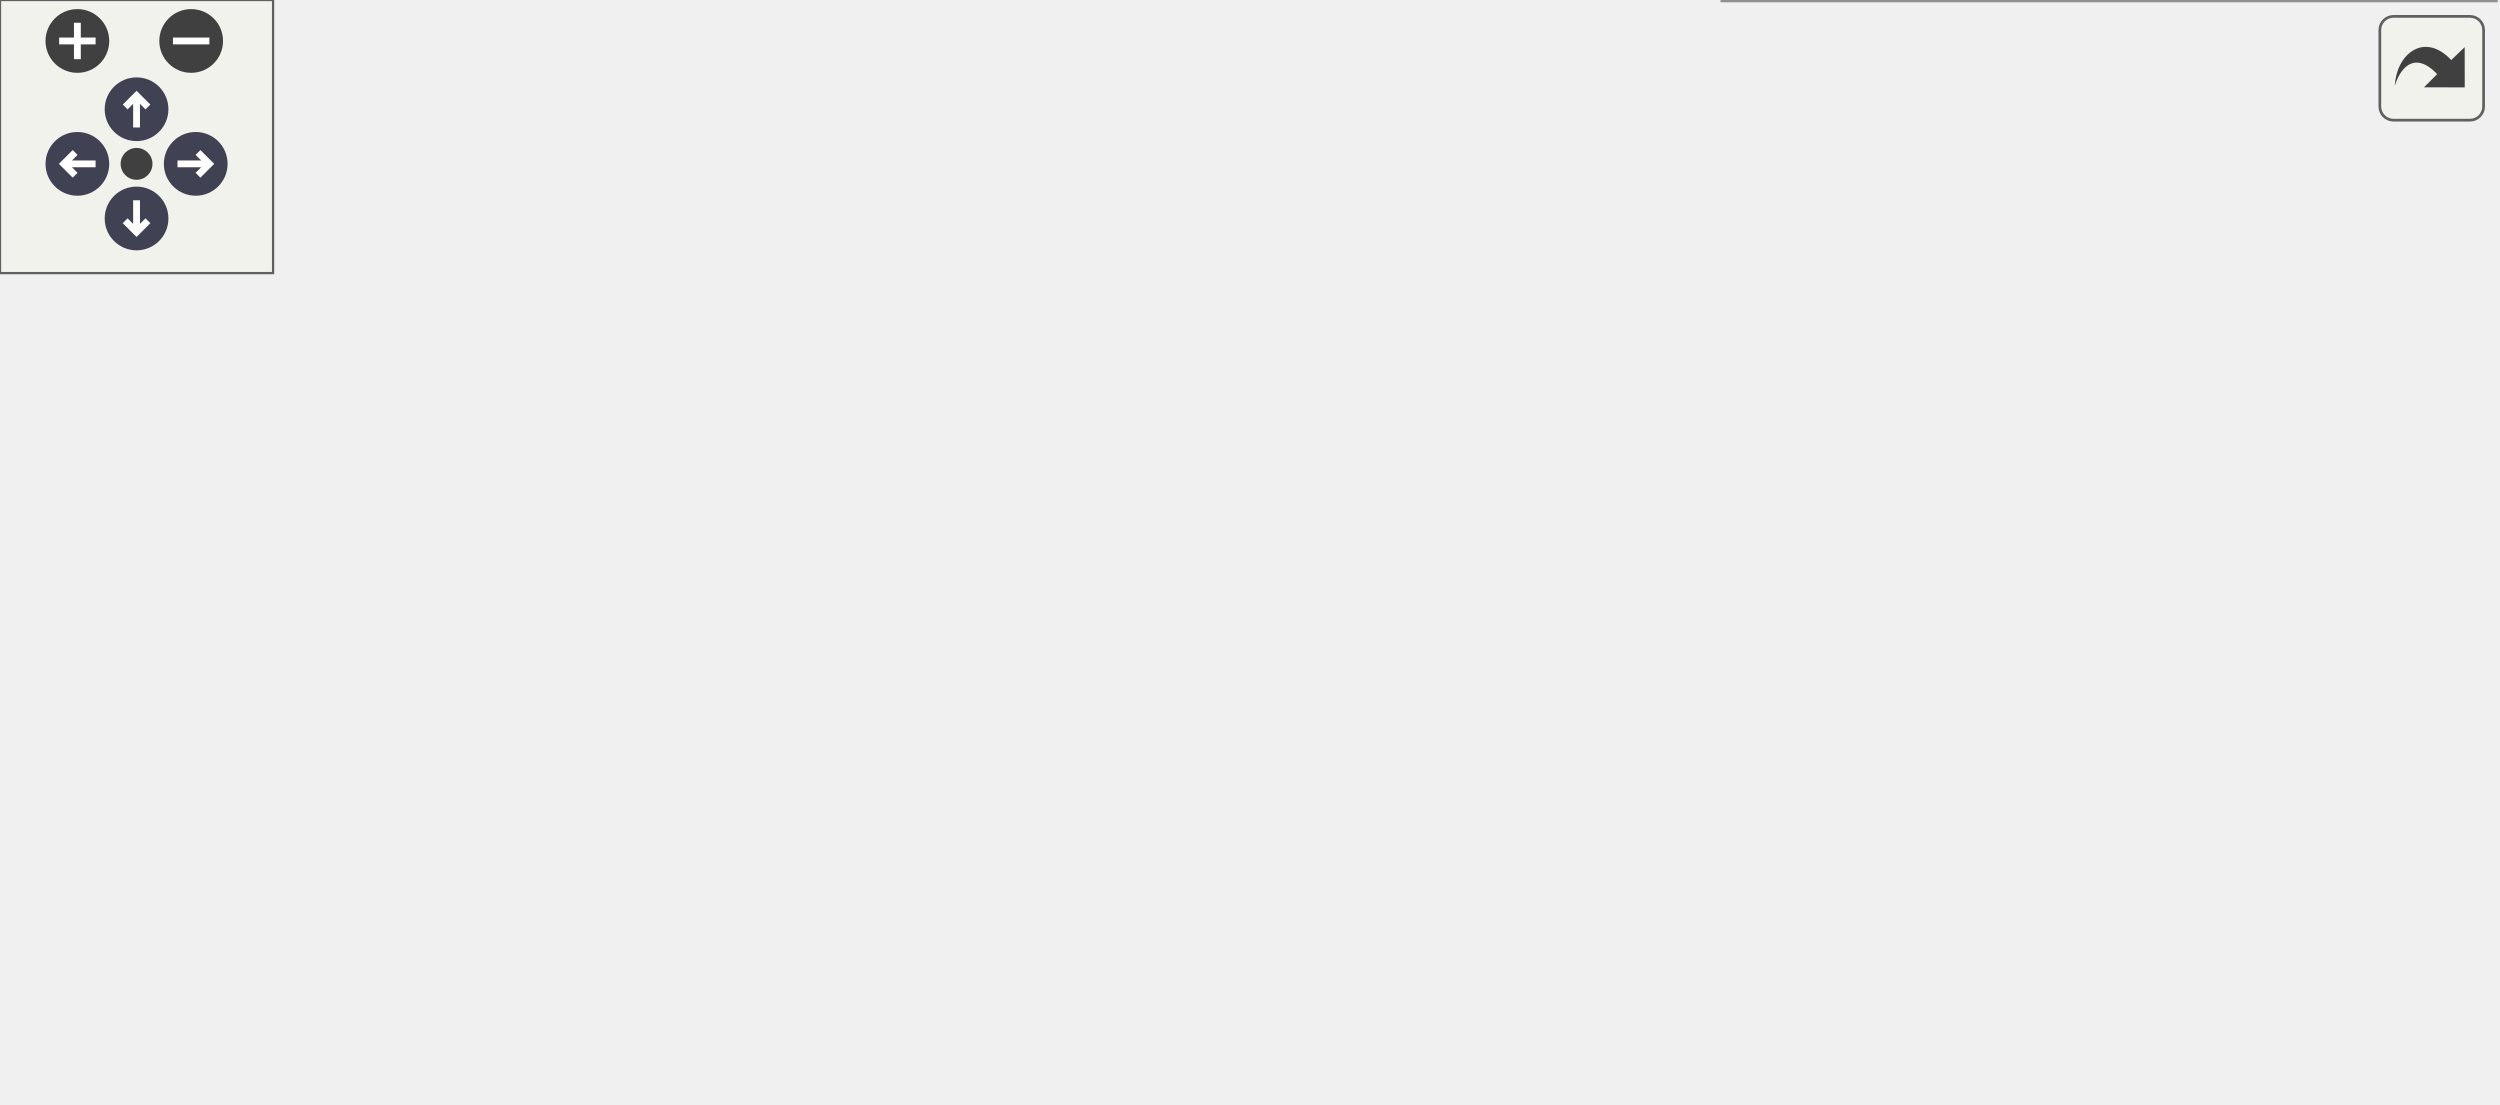
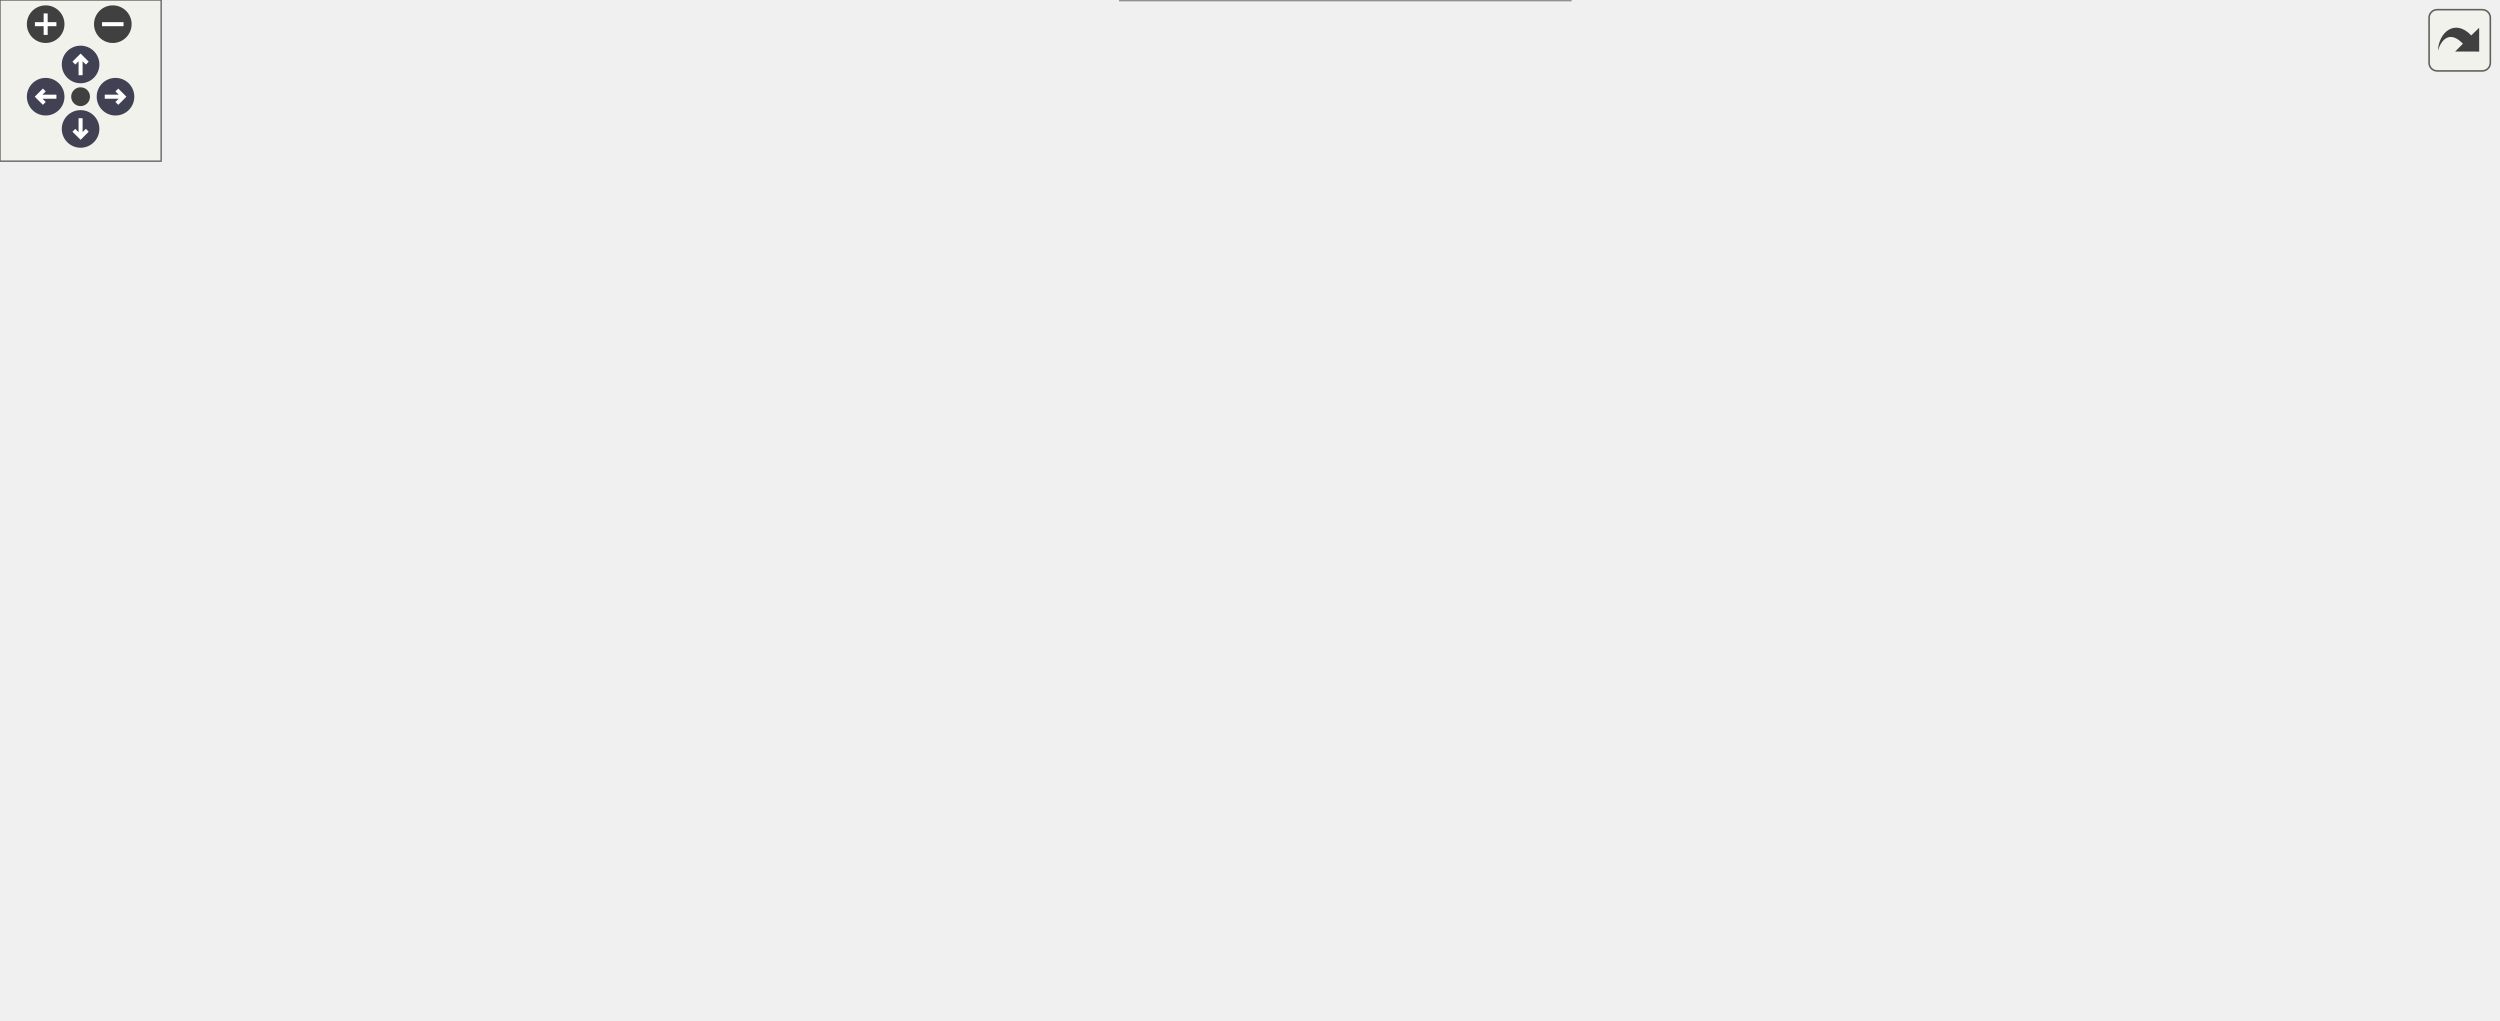
<svg xmlns="http://www.w3.org/2000/svg" xmlns:xlink="http://www.w3.org/1999/xlink" id="main" version="1.1" xml:space="preserve">
  <style type="text/css">
.node, .edge {opacity: 0.7;}
.node.selected, .edge.selected {opacity: 1;}
.edge:hover path { stroke: red; }
.edge:hover polygon { stroke: red; fill: red; }
</style>
  <defs>
    <circle id="rim" cx="0" cy="0" r="7" />
    <circle id="rim2" cx="0" cy="0" r="3.5" />
    <g id="zoomPlus">
      <use xlink:href="#rim" fill="#404040">
        <set attributeName="fill" to="#808080" begin="zoomplus.mouseover" end="zoomplus.mouseout" />
      </use>
      <path d="M-4,0h8M0,-4v8" fill="none" stroke="white" stroke-width="1.5" pointer-events="none" />
    </g>
    <g id="zoomMin">
      <use xlink:href="#rim" fill="#404040">
        <set attributeName="fill" to="#808080" begin="zoomminus.mouseover" end="zoomminus.mouseout" />
      </use>
      <path d="M-4,0h8" fill="none" stroke="white" stroke-width="1.5" pointer-events="none" />
    </g>
    <g id="arrowUp" transform="translate(30 24)">
      <use xlink:href="#rim" />
      <path pointer-events="none" fill="none" stroke="white" stroke-width="1.5" d="M0,-3.0v7 M-2.5,-0.5L0,-3.0L2.5,-0.5" />
    </g>
    <g id="arrowRight" transform="rotate(90) translate(36 -43)">
      <use xlink:href="#rim" />
      <path pointer-events="none" fill="none" stroke="white" stroke-width="1.5" d="M0,-3.0v7 M-2.5,-0.5L0,-3.0L2.5,-0.5" />
    </g>
    <g id="arrowDown" transform="rotate(180) translate(-30 -48)">
      <use xlink:href="#rim" />
      <path pointer-events="none" fill="none" stroke="white" stroke-width="1.5" d="M0,-3.0v7 M-2.5,-0.5L0,-3.0L2.5,-0.5" />
    </g>
    <g id="arrowLeft" transform="rotate(270) translate(-36 17)">
      <use xlink:href="#rim" />
      <path pointer-events="none" fill="none" stroke="white" stroke-width="1.5" d="M0,-3.0v7 M-2.5,-0.5L0,-3.0L2.5,-0.5" />
    </g>
    <g id="resetDef">
      <use xlink:href="#rim2" fill="#404040">
        <set attributeName="fill" to="#808080" begin="reset.mouseover" end="reset.mouseout" />
      </use>
    </g>
  </defs>
-   <svg id="graph" class="graph">
+   <svg id="graph" class="graph" data-view-width="938" data-view-height="327" data-section-id="dynsection-8">
    <g id="viewport">
      <g id="Node000001" class="node">
        <g id="a_Node000001">
          <a xlink:title="Creates the color selection panel for QR code and background colors.">
-             <polygon fill="#999999" stroke="#666666" points="157,-107 0,-107 0,-75 157,-75 157,-107" />
-             <text text-anchor="start" x="8" y="-93.5" font-family="Helvetica,sans-Serif" font-size="10.00">fr.softsf.canscan.CanScan.color</text>
-             <text text-anchor="middle" x="78.5" y="-81.5" font-family="Helvetica,sans-Serif" font-size="10.00">Panel</text>
+             <polygon fill="#999999" stroke="#666666" points="157,-219 0,-219 0,-187 157,-187 157,-219" />
+             <text text-anchor="start" x="8" y="-205.5" font-family="Helvetica,sans-Serif" font-size="10.00">fr.softsf.canscan.CanScan.color</text>
+             <text text-anchor="middle" x="78.5" y="-193.5" font-family="Helvetica,sans-Serif" font-size="10.00">Panel</text>
          </a>
        </g>
      </g>
      <g id="Node000002" class="node">
        <g id="a_Node000002">
-           <a xlink:href="classfr_1_1softsf_1_1canscan_1_1_can_scan.html#a180290bc488e2346592ded98ccc4b1f3" target="_top" xlink:title="Collects current input and visual settings into a WholeFields for QR code generation.">
-             <polygon fill="white" stroke="#666666" points="342.5,-107 193,-107 193,-75 342.5,-75 342.5,-107" />
-             <text text-anchor="start" x="201" y="-93.5" font-family="Helvetica,sans-Serif" font-size="10.00">fr.softsf.canscan.CanScan.get</text>
-             <text text-anchor="middle" x="267.75" y="-81.5" font-family="Helvetica,sans-Serif" font-size="10.00">QrInput</text>
+           <a xlink:href="classfr_1_1softsf_1_1canscan_1_1ui_1_1_color_operation.html#a2b8df9a3e67501adf287968d641a0c42" target="_top" xlink:title="Opens a color chooser dialog and updates the button with the selected color.">
+             <polygon fill="white" stroke="#666666" points="349.62,-294 223.38,-294 223.38,-262 349.62,-262 349.62,-294" />
+             <text text-anchor="start" x="231.38" y="-280.5" font-family="Helvetica,sans-Serif" font-size="10.00">fr.softsf.canscan.ui.Color</text>
+             <text text-anchor="middle" x="286.5" y="-268.5" font-family="Helvetica,sans-Serif" font-size="10.00">Operation.chooseColor</text>
          </a>
        </g>
      </g>
      <g id="edge1_Node000001_Node000002" class="edge">
        <g id="a_edge1_Node000001_Node000002">
          <a xlink:title=" ">
-             <path fill="none" stroke="#63b8ff" d="M157.28,-91C165.12,-91 173.1,-91 181.01,-91" />
-             <polygon fill="#63b8ff" stroke="#63b8ff" points="181,-94.5 191,-91 181,-87.5 181,-94.5" />
+             <path fill="none" stroke="#63b8ff" d="M113.23,-219.46C135.53,-229.95 165.59,-243.32 193,-253 199.13,-255.16 205.54,-257.25 212.01,-259.23" />
+             <polygon fill="#63b8ff" stroke="#63b8ff" points="210.87,-262.55 221.46,-262.03 212.86,-255.83 210.87,-262.55" />
+           </a>
+         </g>
+       </g>
+       <g id="Node000007" class="node">
+         <g id="a_Node000007">
+           <a xlink:href="classfr_1_1softsf_1_1canscan_1_1_can_scan.html#a180290bc488e2346592ded98ccc4b1f3" target="_top" xlink:title="Collects current input and visual settings into a WholeFields for QR code generation.">
+             <polygon fill="white" stroke="#666666" points="361.25,-194 211.75,-194 211.75,-162 361.25,-162 361.25,-194" />
+             <text text-anchor="start" x="219.75" y="-180.5" font-family="Helvetica,sans-Serif" font-size="10.00">fr.softsf.canscan.CanScan.get</text>
+             <text text-anchor="middle" x="286.5" y="-168.5" font-family="Helvetica,sans-Serif" font-size="10.00">QrInput</text>
+           </a>
+         </g>
+       </g>
+       <g id="edge6_Node000001_Node000007" class="edge">
+         <g id="a_edge6_Node000001_Node000007">
+           <a xlink:title=" ">
+             <path fill="none" stroke="#63b8ff" d="M157.38,-193.55C171.31,-191.86 185.9,-190.09 200.04,-188.37" />
+             <polygon fill="#63b8ff" stroke="#63b8ff" points="200.25,-191.87 209.75,-187.19 199.4,-184.92 200.25,-191.87" />
+           </a>
+         </g>
+       </g>
+       <g id="Node000012" class="node">
+         <g id="a_Node000012">
+           <a xlink:href="classfr_1_1softsf_1_1canscan_1_1ui_1_1_color_operation.html#a097b6f73395cc3945d514006a38dba21" target="_top" xlink:title="Initializes a color button with icon, text, and tooltip.">
+             <polygon fill="white" stroke="#666666" points="360.5,-244 212.5,-244 212.5,-212 360.5,-212 360.5,-244" />
+             <text text-anchor="start" x="220.5" y="-230.5" font-family="Helvetica,sans-Serif" font-size="10.00">fr.softsf.canscan.ui.Color</text>
+             <text text-anchor="middle" x="286.5" y="-218.5" font-family="Helvetica,sans-Serif" font-size="10.00">Operation.initializeColorButton</text>
+           </a>
+         </g>
+       </g>
+       <g id="edge11_Node000001_Node000012" class="edge">
+         <g id="a_edge11_Node000001_Node000012">
+           <a xlink:title=" ">
+             <path fill="none" stroke="#63b8ff" d="M157.38,-212.45C171.58,-214.18 186.47,-215.98 200.86,-217.73" />
+             <polygon fill="#63b8ff" stroke="#63b8ff" points="200.42,-221.2 210.77,-218.93 201.26,-214.25 200.42,-221.2" />
+           </a>
+         </g>
+       </g>
+       <g id="Node000013" class="node">
+         <g id="a_Node000013">
+           <a xlink:href="classfr_1_1softsf_1_1canscan_1_1ui_1_1worker_1_1_dynamic_preview_worker.html#aab1382704fa1f4c27f1eab80fc8534b1" target="_top" xlink:title="Updates and schedules a debounced QR code preview refresh.">
+             <polygon fill="white" stroke="#666666" points="380,-94 193,-94 193,-50 380,-50 380,-94" />
+             <text text-anchor="start" x="201" y="-80.5" font-family="Helvetica,sans-Serif" font-size="10.00">fr.softsf.canscan.ui.worker.</text>
+             <text text-anchor="start" x="201" y="-68.5" font-family="Helvetica,sans-Serif" font-size="10.00">DynamicPreviewWorker.updateQrCode</text>
+             <text text-anchor="middle" x="286.5" y="-56.5" font-family="Helvetica,sans-Serif" font-size="10.00">Preview</text>
+           </a>
+         </g>
+       </g>
+       <g id="edge13_Node000001_Node000013" class="edge">
+         <g id="a_edge13_Node000001_Node000013">
+           <a xlink:title=" ">
+             <path fill="none" stroke="#63b8ff" d="M105.17,-186.67C139.02,-165.15 199.13,-126.93 240.58,-100.56" />
+             <polygon fill="#63b8ff" stroke="#63b8ff" points="242.34,-103.6 248.9,-95.28 238.58,-97.69 242.34,-103.6" />
          </a>
        </g>
      </g>
      <g id="Node000003" class="node">
        <g id="a_Node000003">
-           <a xlink:href="classfr_1_1softsf_1_1canscan_1_1_can_scan.html#a4e67b1b5c764e72414a5c0f387810f5c" target="_top" xlink:title="Validates and returns the current QR code margin from the margin slider.">
-             <polygon fill="white" stroke="#666666" points="548.25,-182 378.5,-182 378.5,-150 548.25,-150 548.25,-182" />
-             <text text-anchor="start" x="386.5" y="-168.5" font-family="Helvetica,sans-Serif" font-size="10.00">fr.softsf.canscan.CanScan.validate</text>
-             <text text-anchor="middle" x="463.38" y="-156.5" font-family="Helvetica,sans-Serif" font-size="10.00">AndGetMargin</text>
+           <a xlink:href="classfr_1_1softsf_1_1canscan_1_1ui_1_1_color_operation.html#a466717b99c523fa665a8895bb9c91b71" target="_top" xlink:title="Updates a button's icon and text to reflect a new color.">
+             <polygon fill="white" stroke="#666666" points="582,-294 419.75,-294 419.75,-262 582,-262 582,-294" />
+             <text text-anchor="start" x="427.75" y="-280.5" font-family="Helvetica,sans-Serif" font-size="10.00">fr.softsf.canscan.ui.Color</text>
+             <text text-anchor="middle" x="500.88" y="-268.5" font-family="Helvetica,sans-Serif" font-size="10.00">Operation.updateButtonWithColor</text>
          </a>
        </g>
      </g>
      <g id="edge2_Node000002_Node000003" class="edge">
        <g id="a_edge2_Node000002_Node000003">
          <a xlink:title=" ">
-             <path fill="none" stroke="#63b8ff" d="M301.39,-107.3C322.96,-117.72 352.03,-131.08 378.5,-141 383.11,-142.73 387.89,-144.42 392.73,-146.05" />
-             <polygon fill="#63b8ff" stroke="#63b8ff" points="391.34,-149.28 401.94,-149.06 393.52,-142.63 391.34,-149.28" />
+             <path fill="none" stroke="#63b8ff" d="M350.07,-278C368.28,-278 388.55,-278 408.16,-278" />
+             <polygon fill="#63b8ff" stroke="#63b8ff" points="408.09,-281.5 418.09,-278 408.09,-274.5 408.09,-281.5" />
          </a>
        </g>
      </g>
      <g id="Node000004" class="node">
        <g id="a_Node000004">
-           <a xlink:href="classfr_1_1softsf_1_1canscan_1_1_can_scan.html#a8a2b238ac4af96d8710b3e5d7d051f77" target="_top" xlink:title="Validates and returns the current meet UID from the meet title field.">
-             <polygon fill="white" stroke="#666666" points="548.25,-132 378.5,-132 378.5,-100 548.25,-100 548.25,-132" />
-             <text text-anchor="start" x="386.5" y="-118.5" font-family="Helvetica,sans-Serif" font-size="10.00">fr.softsf.canscan.CanScan.validate</text>
-             <text text-anchor="middle" x="463.38" y="-106.5" font-family="Helvetica,sans-Serif" font-size="10.00">AndGetMeetUID</text>
-           </a>
-         </g>
-       </g>
-       <g id="edge3_Node000002_Node000004" class="edge">
-         <g id="a_edge3_Node000002_Node000004">
-           <a xlink:title=" ">
-             <path fill="none" stroke="#63b8ff" d="M342.78,-100.56C350.62,-101.57 358.66,-102.61 366.7,-103.65" />
-             <polygon fill="#63b8ff" stroke="#63b8ff" points="366.17,-107.11 376.53,-104.92 367.07,-100.16 366.17,-107.11" />
+           <a xlink:href="classfr_1_1softsf_1_1canscan_1_1ui_1_1_color_operation.html#a2dc9a80146b95145d06e8ad45171e889" target="_top" xlink:title="Converts a Color object to its hexadecimal RGB string representation.">
+             <polygon fill="white" stroke="#666666" points="749.88,-319 623.62,-319 623.62,-287 749.88,-287 749.88,-319" />
+             <text text-anchor="start" x="631.62" y="-305.5" font-family="Helvetica,sans-Serif" font-size="10.00">fr.softsf.canscan.ui.Color</text>
+             <text text-anchor="middle" x="686.75" y="-293.5" font-family="Helvetica,sans-Serif" font-size="10.00">Operation.colorToHex</text>
+           </a>
+         </g>
+       </g>
+       <g id="edge3_Node000003_Node000004" class="edge">
+         <g id="a_edge3_Node000003_Node000004">
+           <a xlink:title=" ">
+             <path fill="none" stroke="#63b8ff" d="M582.26,-288.93C592.12,-290.27 602.16,-291.64 611.92,-292.96" />
+             <polygon fill="#63b8ff" stroke="#63b8ff" points="611.34,-296.42 621.72,-294.29 612.29,-289.48 611.34,-296.42" />
          </a>
        </g>
      </g>
      <g id="Node000005" class="node">
        <g id="a_Node000005">
-           <a xlink:href="classfr_1_1softsf_1_1canscan_1_1_can_scan.html#a9e8188875168199cde065113ae2a393d" target="_top" xlink:title="Validates and returns the current image-to-QR ratio from the ratio slider.">
-             <polygon fill="white" stroke="#666666" points="548.25,-82 378.5,-82 378.5,-50 548.25,-50 548.25,-82" />
-             <text text-anchor="start" x="386.5" y="-68.5" font-family="Helvetica,sans-Serif" font-size="10.00">fr.softsf.canscan.CanScan.validate</text>
-             <text text-anchor="middle" x="463.38" y="-56.5" font-family="Helvetica,sans-Serif" font-size="10.00">AndGetRatio</text>
-           </a>
-         </g>
-       </g>
-       <g id="edge4_Node000002_Node000005" class="edge">
-         <g id="a_edge4_Node000002_Node000005">
-           <a xlink:title=" ">
-             <path fill="none" stroke="#63b8ff" d="M342.78,-81.44C350.62,-80.43 358.66,-79.39 366.7,-78.35" />
-             <polygon fill="#63b8ff" stroke="#63b8ff" points="367.07,-81.84 376.53,-77.08 366.17,-74.89 367.07,-81.84" />
+           <a xlink:href="classfr_1_1softsf_1_1canscan_1_1ui_1_1_color_operation.html#a71702ffd14d463001f26baa6e9a77e1a" target="_top" xlink:title="Creates a square icon filled with the specified color and a visible border.">
+             <polygon fill="white" stroke="#666666" points="751.75,-269 621.75,-269 621.75,-237 751.75,-237 751.75,-269" />
+             <text text-anchor="start" x="629.75" y="-255.5" font-family="Helvetica,sans-Serif" font-size="10.00">fr.softsf.canscan.ui.Color</text>
+             <text text-anchor="middle" x="686.75" y="-243.5" font-family="Helvetica,sans-Serif" font-size="10.00">Operation.createColorIcon</text>
+           </a>
+         </g>
+       </g>
+       <g id="edge4_Node000003_Node000005" class="edge">
+         <g id="a_edge4_Node000003_Node000005">
+           <a xlink:title=" ">
+             <path fill="none" stroke="#63b8ff" d="M582.26,-267.07C591.43,-265.82 600.76,-264.56 609.87,-263.32" />
+             <polygon fill="#63b8ff" stroke="#63b8ff" points="610.33,-266.79 619.77,-261.97 609.39,-259.85 610.33,-266.79" />
          </a>
        </g>
      </g>
      <g id="Node000006" class="node">
        <g id="a_Node000006">
+           <a xlink:href="classfr_1_1softsf_1_1canscan_1_1ui_1_1_color_operation.html#a98d693b64c1f7003ca834a41a0f123cb" target="_top" xlink:title="Disposes the current icon of a button to free memory.">
+             <polygon fill="white" stroke="#666666" points="929.75,-269 787.75,-269 787.75,-237 929.75,-237 929.75,-269" />
+             <text text-anchor="start" x="795.75" y="-255.5" font-family="Helvetica,sans-Serif" font-size="10.00">fr.softsf.canscan.ui.Color</text>
+             <text text-anchor="middle" x="858.75" y="-243.5" font-family="Helvetica,sans-Serif" font-size="10.00">Operation.disposeButtonIcon</text>
+           </a>
+         </g>
+       </g>
+       <g id="edge5_Node000005_Node000006" class="edge">
+         <g id="a_edge5_Node000005_Node000006">
+           <a xlink:title=" ">
+             <path fill="none" stroke="#63b8ff" d="M752.02,-253C759.88,-253 767.99,-253 776.07,-253" />
+             <polygon fill="#63b8ff" stroke="#63b8ff" points="775.91,-256.5 785.91,-253 775.91,-249.5 775.91,-256.5" />
+           </a>
+         </g>
+       </g>
+       <g id="Node000008" class="node">
+         <g id="a_Node000008">
+           <a xlink:href="classfr_1_1softsf_1_1canscan_1_1_can_scan.html#a4e67b1b5c764e72414a5c0f387810f5c" target="_top" xlink:title="Validates and returns the current QR code margin from the margin slider.">
+             <polygon fill="white" stroke="#666666" points="585.75,-244 416,-244 416,-212 585.75,-212 585.75,-244" />
+             <text text-anchor="start" x="424" y="-230.5" font-family="Helvetica,sans-Serif" font-size="10.00">fr.softsf.canscan.CanScan.validate</text>
+             <text text-anchor="middle" x="500.88" y="-218.5" font-family="Helvetica,sans-Serif" font-size="10.00">AndGetMargin</text>
+           </a>
+         </g>
+       </g>
+       <g id="edge7_Node000007_Node000008" class="edge">
+         <g id="a_edge7_Node000007_Node000008">
+           <a xlink:title=" ">
+             <path fill="none" stroke="#63b8ff" d="M357.33,-194.44C377.02,-199.08 398.6,-204.16 418.89,-208.93" />
+             <polygon fill="#63b8ff" stroke="#63b8ff" points="417.99,-212.32 428.53,-211.2 419.59,-205.5 417.99,-212.32" />
+           </a>
+         </g>
+       </g>
+       <g id="Node000009" class="node">
+         <g id="a_Node000009">
+           <a xlink:href="classfr_1_1softsf_1_1canscan_1_1_can_scan.html#a8a2b238ac4af96d8710b3e5d7d051f77" target="_top" xlink:title="Validates and returns the current meet UID from the meet title field.">
+             <polygon fill="white" stroke="#666666" points="585.75,-194 416,-194 416,-162 585.75,-162 585.75,-194" />
+             <text text-anchor="start" x="424" y="-180.5" font-family="Helvetica,sans-Serif" font-size="10.00">fr.softsf.canscan.CanScan.validate</text>
+             <text text-anchor="middle" x="500.88" y="-168.5" font-family="Helvetica,sans-Serif" font-size="10.00">AndGetMeetUID</text>
+           </a>
+         </g>
+       </g>
+       <g id="edge8_Node000007_Node000009" class="edge">
+         <g id="a_edge8_Node000007_Node000009">
+           <a xlink:title=" ">
+             <path fill="none" stroke="#63b8ff" d="M361.48,-178C375.27,-178 389.86,-178 404.2,-178" />
+             <polygon fill="#63b8ff" stroke="#63b8ff" points="404.1,-181.5 414.1,-178 404.1,-174.5 404.1,-181.5" />
+           </a>
+         </g>
+       </g>
+       <g id="Node000010" class="node">
+         <g id="a_Node000010">
+           <a xlink:href="classfr_1_1softsf_1_1canscan_1_1_can_scan.html#a9e8188875168199cde065113ae2a393d" target="_top" xlink:title="Validates and returns the current image-to-QR ratio from the ratio slider.">
+             <polygon fill="white" stroke="#666666" points="585.75,-144 416,-144 416,-112 585.75,-112 585.75,-144" />
+             <text text-anchor="start" x="424" y="-130.5" font-family="Helvetica,sans-Serif" font-size="10.00">fr.softsf.canscan.CanScan.validate</text>
+             <text text-anchor="middle" x="500.88" y="-118.5" font-family="Helvetica,sans-Serif" font-size="10.00">AndGetRatio</text>
+           </a>
+         </g>
+       </g>
+       <g id="edge9_Node000007_Node000010" class="edge">
+         <g id="a_edge9_Node000007_Node000010">
+           <a xlink:title=" ">
+             <path fill="none" stroke="#63b8ff" d="M357.33,-161.56C377.02,-156.92 398.6,-151.84 418.89,-147.07" />
+             <polygon fill="#63b8ff" stroke="#63b8ff" points="419.59,-150.5 428.53,-144.8 417.99,-143.68 419.59,-150.5" />
+           </a>
+         </g>
+       </g>
+       <g id="Node000011" class="node">
+         <g id="a_Node000011">
          <a xlink:href="classfr_1_1softsf_1_1canscan_1_1_can_scan.html#a6d139bb8d0a3c7081096c8956189b684" target="_top" xlink:title="Validates and returns the QR code size from the corresponding text field.">
-             <polygon fill="white" stroke="#666666" points="548.25,-32 378.5,-32 378.5,0 548.25,0 548.25,-32" />
-             <text text-anchor="start" x="386.5" y="-18.5" font-family="Helvetica,sans-Serif" font-size="10.00">fr.softsf.canscan.CanScan.validate</text>
-             <text text-anchor="middle" x="463.38" y="-6.5" font-family="Helvetica,sans-Serif" font-size="10.00">AndGetSize</text>
-           </a>
-         </g>
-       </g>
-       <g id="edge5_Node000002_Node000006" class="edge">
-         <g id="a_edge5_Node000002_Node000006">
-           <a xlink:title=" ">
-             <path fill="none" stroke="#63b8ff" d="M301.39,-74.7C322.96,-64.28 352.03,-50.92 378.5,-41 383.11,-39.27 387.89,-37.58 392.73,-35.95" />
-             <polygon fill="#63b8ff" stroke="#63b8ff" points="393.52,-39.37 401.94,-32.94 391.34,-32.72 393.52,-39.37" />
+             <polygon fill="white" stroke="#666666" points="585.75,-94 416,-94 416,-62 585.75,-62 585.75,-94" />
+             <text text-anchor="start" x="424" y="-80.5" font-family="Helvetica,sans-Serif" font-size="10.00">fr.softsf.canscan.CanScan.validate</text>
+             <text text-anchor="middle" x="500.88" y="-68.5" font-family="Helvetica,sans-Serif" font-size="10.00">AndGetSize</text>
+           </a>
+         </g>
+       </g>
+       <g id="edge10_Node000007_Node000011" class="edge">
+         <g id="a_edge10_Node000007_Node000011">
+           <a xlink:title=" ">
+             <path fill="none" stroke="#63b8ff" d="M311.69,-161.51C336.86,-144.94 377.84,-119.54 416,-103 419.78,-101.36 423.69,-99.79 427.68,-98.29" />
+             <polygon fill="#63b8ff" stroke="#63b8ff" points="428.67,-101.66 436.91,-95 426.32,-95.06 428.67,-101.66" />
+           </a>
+         </g>
+       </g>
+       <g id="edge12_Node000012_Node000003" class="edge">
+         <g id="a_edge12_Node000012_Node000003">
+           <a xlink:title=" ">
+             <path fill="none" stroke="#63b8ff" d="M357.33,-244.44C377.02,-249.08 398.6,-254.16 418.89,-258.93" />
+             <polygon fill="#63b8ff" stroke="#63b8ff" points="417.99,-262.32 428.53,-261.2 419.59,-255.5 417.99,-262.32" />
+           </a>
+         </g>
+       </g>
+       <g id="Node000014" class="node">
+         <g id="a_Node000014">
+           <a xlink:href="classfr_1_1softsf_1_1canscan_1_1ui_1_1worker_1_1_abstract_dynamic_worker.html#abd8ce1ed48ee82ef39d7d169a051faf6" target="_top" xlink:title=" ">
+             <polygon fill="white" stroke="#666666" points="584.62,-44 417.12,-44 417.12,0 584.62,0 584.62,-44" />
+             <text text-anchor="start" x="425.12" y="-30.5" font-family="Helvetica,sans-Serif" font-size="10.00">fr.softsf.canscan.ui.worker.</text>
+             <text text-anchor="start" x="425.12" y="-18.5" font-family="Helvetica,sans-Serif" font-size="10.00">AbstractDynamicWorker&lt; Buffered</text>
+             <text text-anchor="middle" x="500.88" y="-6.5" font-family="Helvetica,sans-Serif" font-size="10.00">Image &gt;::resetAndStartWorker</text>
+           </a>
+         </g>
+       </g>
+       <g id="edge14_Node000013_Node000014" class="edge">
+         <g id="a_edge14_Node000013_Node000014">
+           <a xlink:title=" ">
+             <path fill="none" stroke="#63b8ff" d="M380.34,-50.14C388.8,-48.15 397.38,-46.13 405.84,-44.14" />
+             <polygon fill="#63b8ff" stroke="#63b8ff" points="406.49,-47.58 415.43,-41.88 404.89,-40.77 406.49,-47.58" />
          </a>
        </g>
      </g>
    </g>
  </svg>
  <g id="navigator" transform="translate(0 0)" fill="#404254">
    <rect fill="#f2f5e9" fill-opacity="0.5" stroke="#606060" stroke-width=".5" x="0" y="0" width="60" height="60" />
-     <use id="zoomplus" xlink:href="#zoomPlus" x="17" y="9" />
-     <use id="zoomminus" xlink:href="#zoomMin" x="42" y="9" />
-     <use id="reset" xlink:href="#resetDef" x="30" y="36" />
-     <use id="arrowup" xlink:href="#arrowUp" x="0" y="0" />
-     <use id="arrowright" xlink:href="#arrowRight" x="0" y="0" />
-     <use id="arrowdown" xlink:href="#arrowDown" x="0" y="0" />
-     <use id="arrowleft" xlink:href="#arrowLeft" x="0" y="0" />
+     <use id="zoomplus" xlink:href="#zoomPlus" x="17" y="9" data-zoom="in" />
+     <use id="zoomminus" xlink:href="#zoomMin" x="42" y="9" data-zoom="out" />
+     <use id="reset" xlink:href="#resetDef" x="30" y="36" data-reset="true" />
+     <use id="arrowup" xlink:href="#arrowUp" x="0" y="0" data-pan-x="0" data-pan-y="-1" />
+     <use id="arrowright" xlink:href="#arrowRight" x="0" y="0" data-pan-x="1" data-pan-y="0" />
+     <use id="arrowdown" xlink:href="#arrowDown" x="0" y="0" data-pan-x="0" data-pan-y="1" />
+     <use id="arrowleft" xlink:href="#arrowLeft" x="0" y="0" data-pan-x="-1" data-pan-y="0" />
  </g>
  <svg viewBox="0 0 15 15" width="100%" height="30px" preserveAspectRatio="xMaxYMin meet">
    <g id="arrow_out" transform="scale(0.3 0.3)">
      <a xlink:href="classfr_1_1softsf_1_1canscan_1_1_can_scan_a17b0a72ab305f98f86591411b6a352f2_cgraph_org.svg" target="_base">
        <rect id="button" ry="5" rx="5" y="6" x="6" height="38" width="38" fill="#f2f5e9" fill-opacity="0.5" stroke="#606060" stroke-width="1.0" />
        <path id="arrow" d="M 11.5,31.437 C 11.94,20.098 22.043,11.323 32.159,21.979 L 37.069,17.246 C 37.069,17.246 37.088,32 37.088,32 L 22.16,31.978 C 22.16,31.978 26.998,27.14 26.998,27.14 C 18.529,18.264 13.292,25.23 11.5,31.437 z" style="fill:#404040;" />
      </a>
    </g>
  </svg>
  <style type="text/css">

[data-mouse-over-selected='false'] { opacity: 0.7; }
[data-mouse-over-selected='true']  { opacity: 1.0; }

</style>
</svg>
